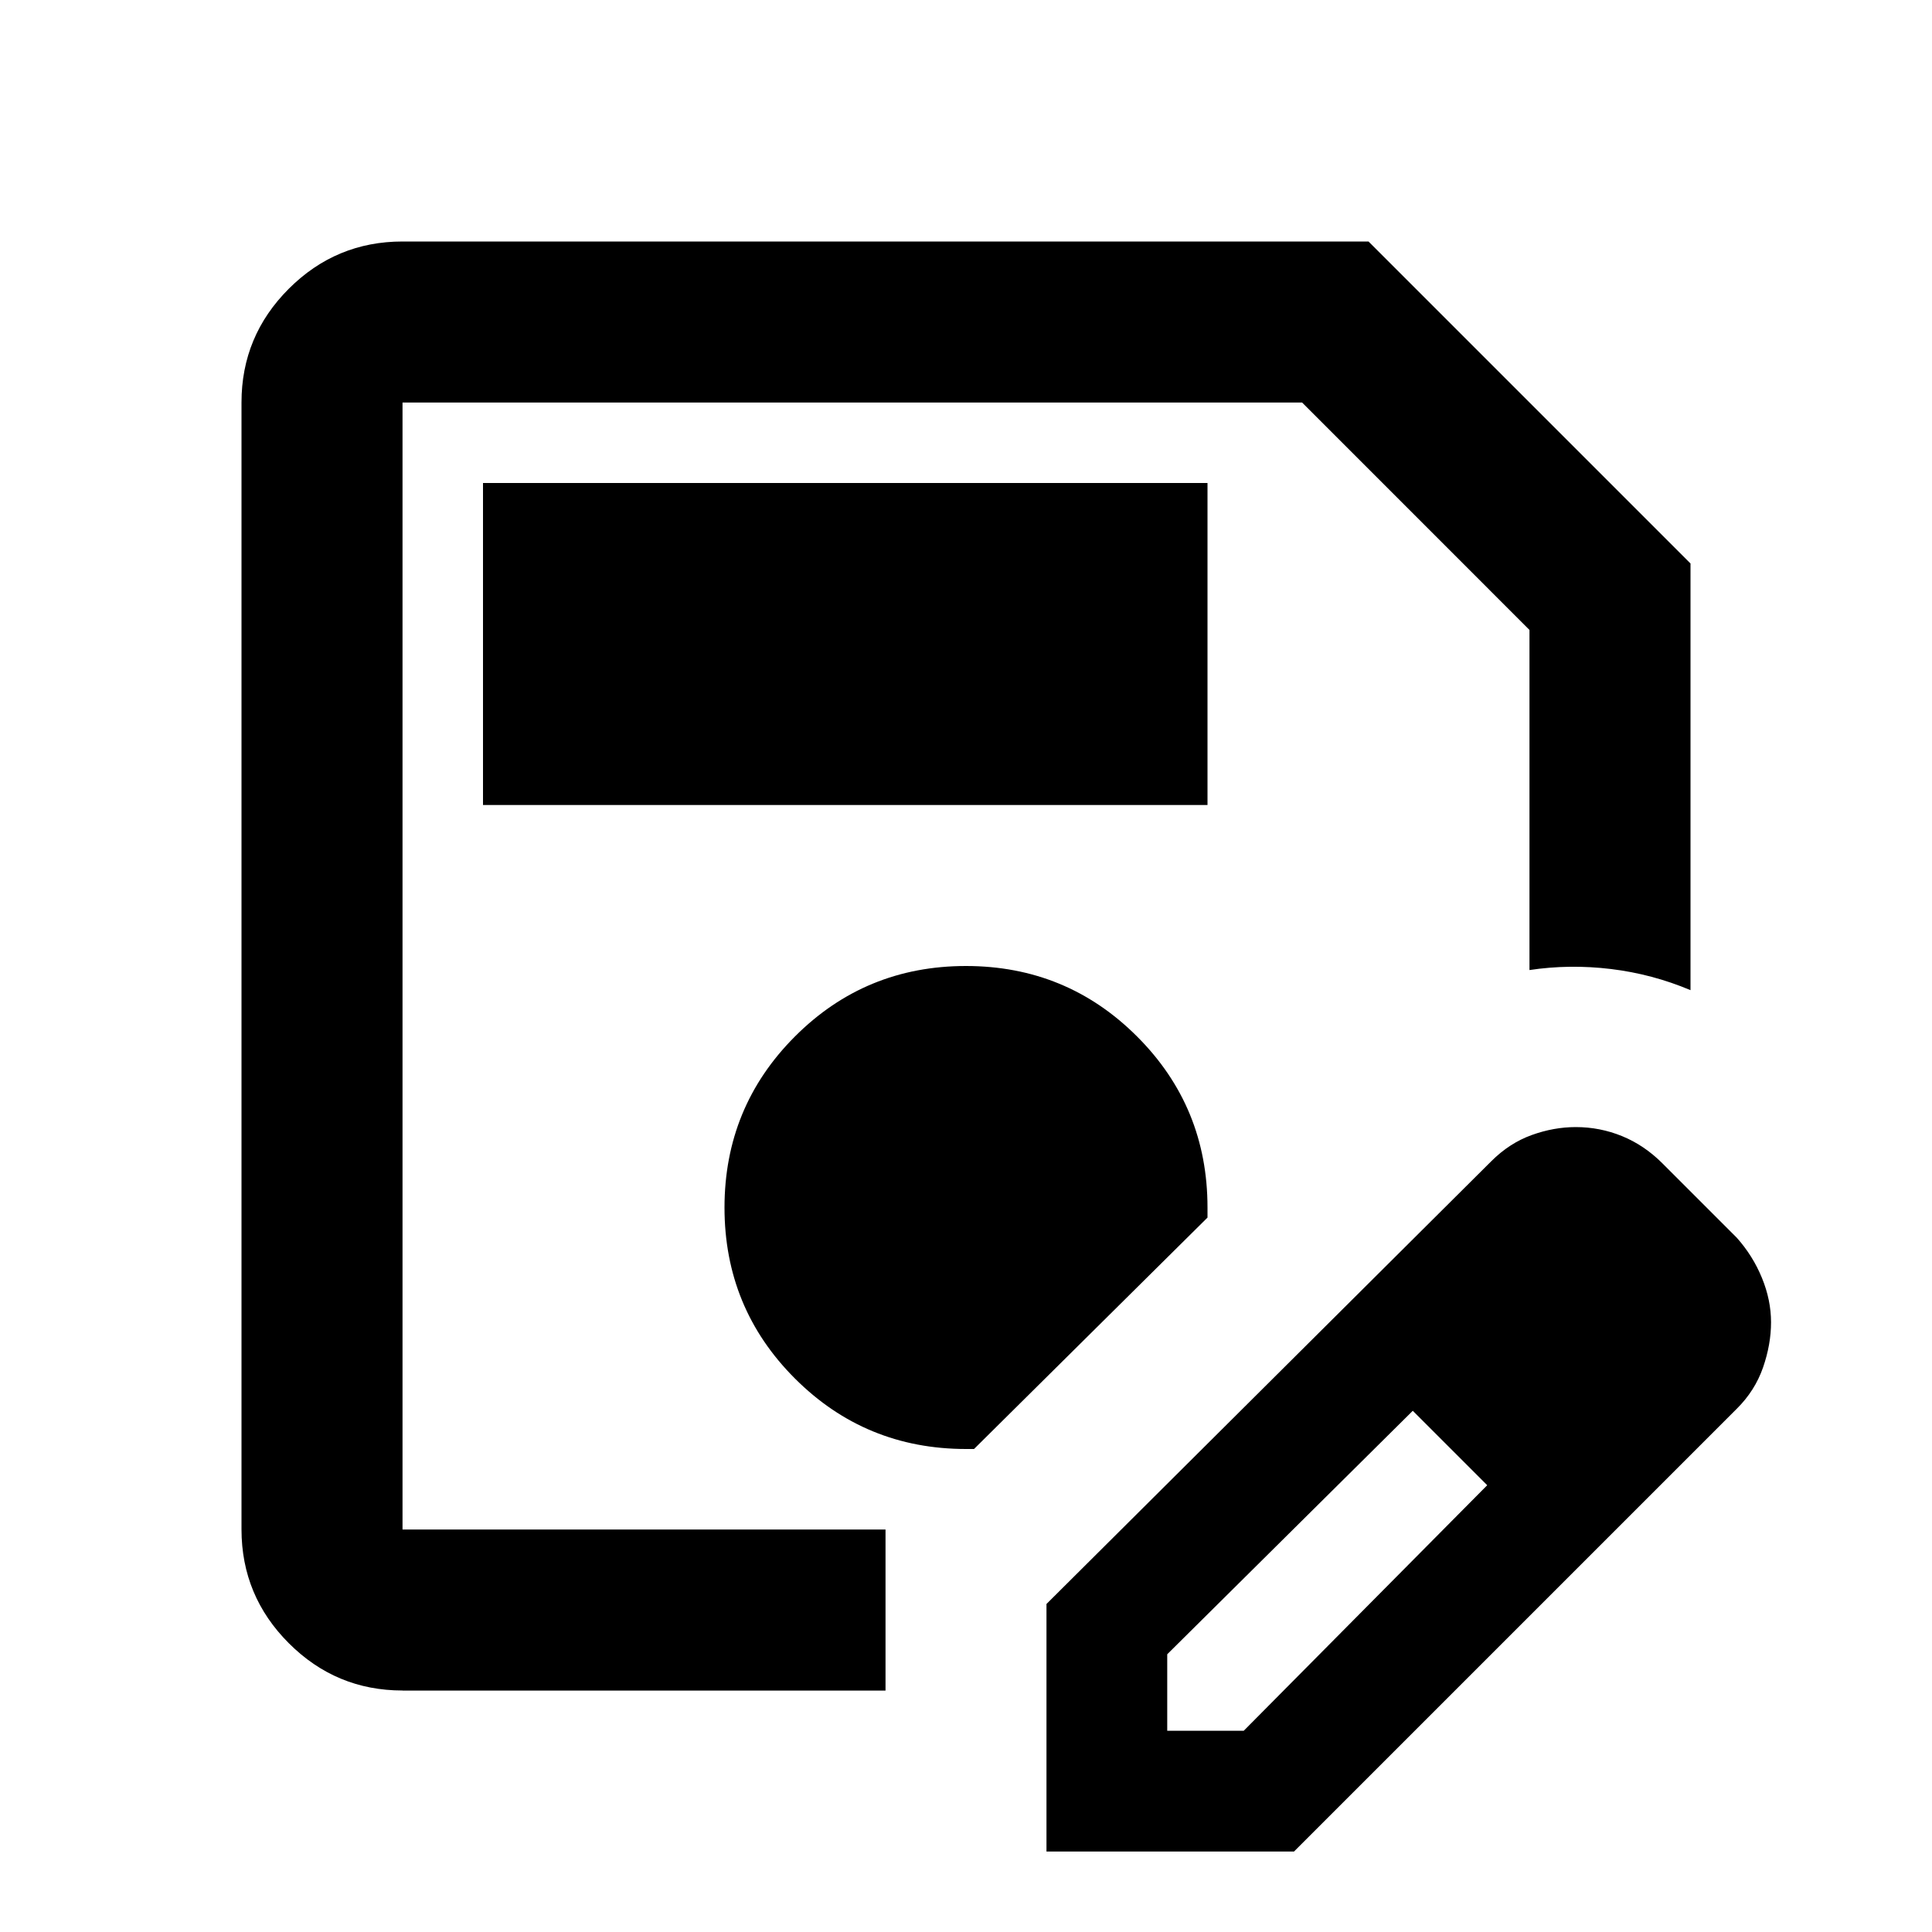
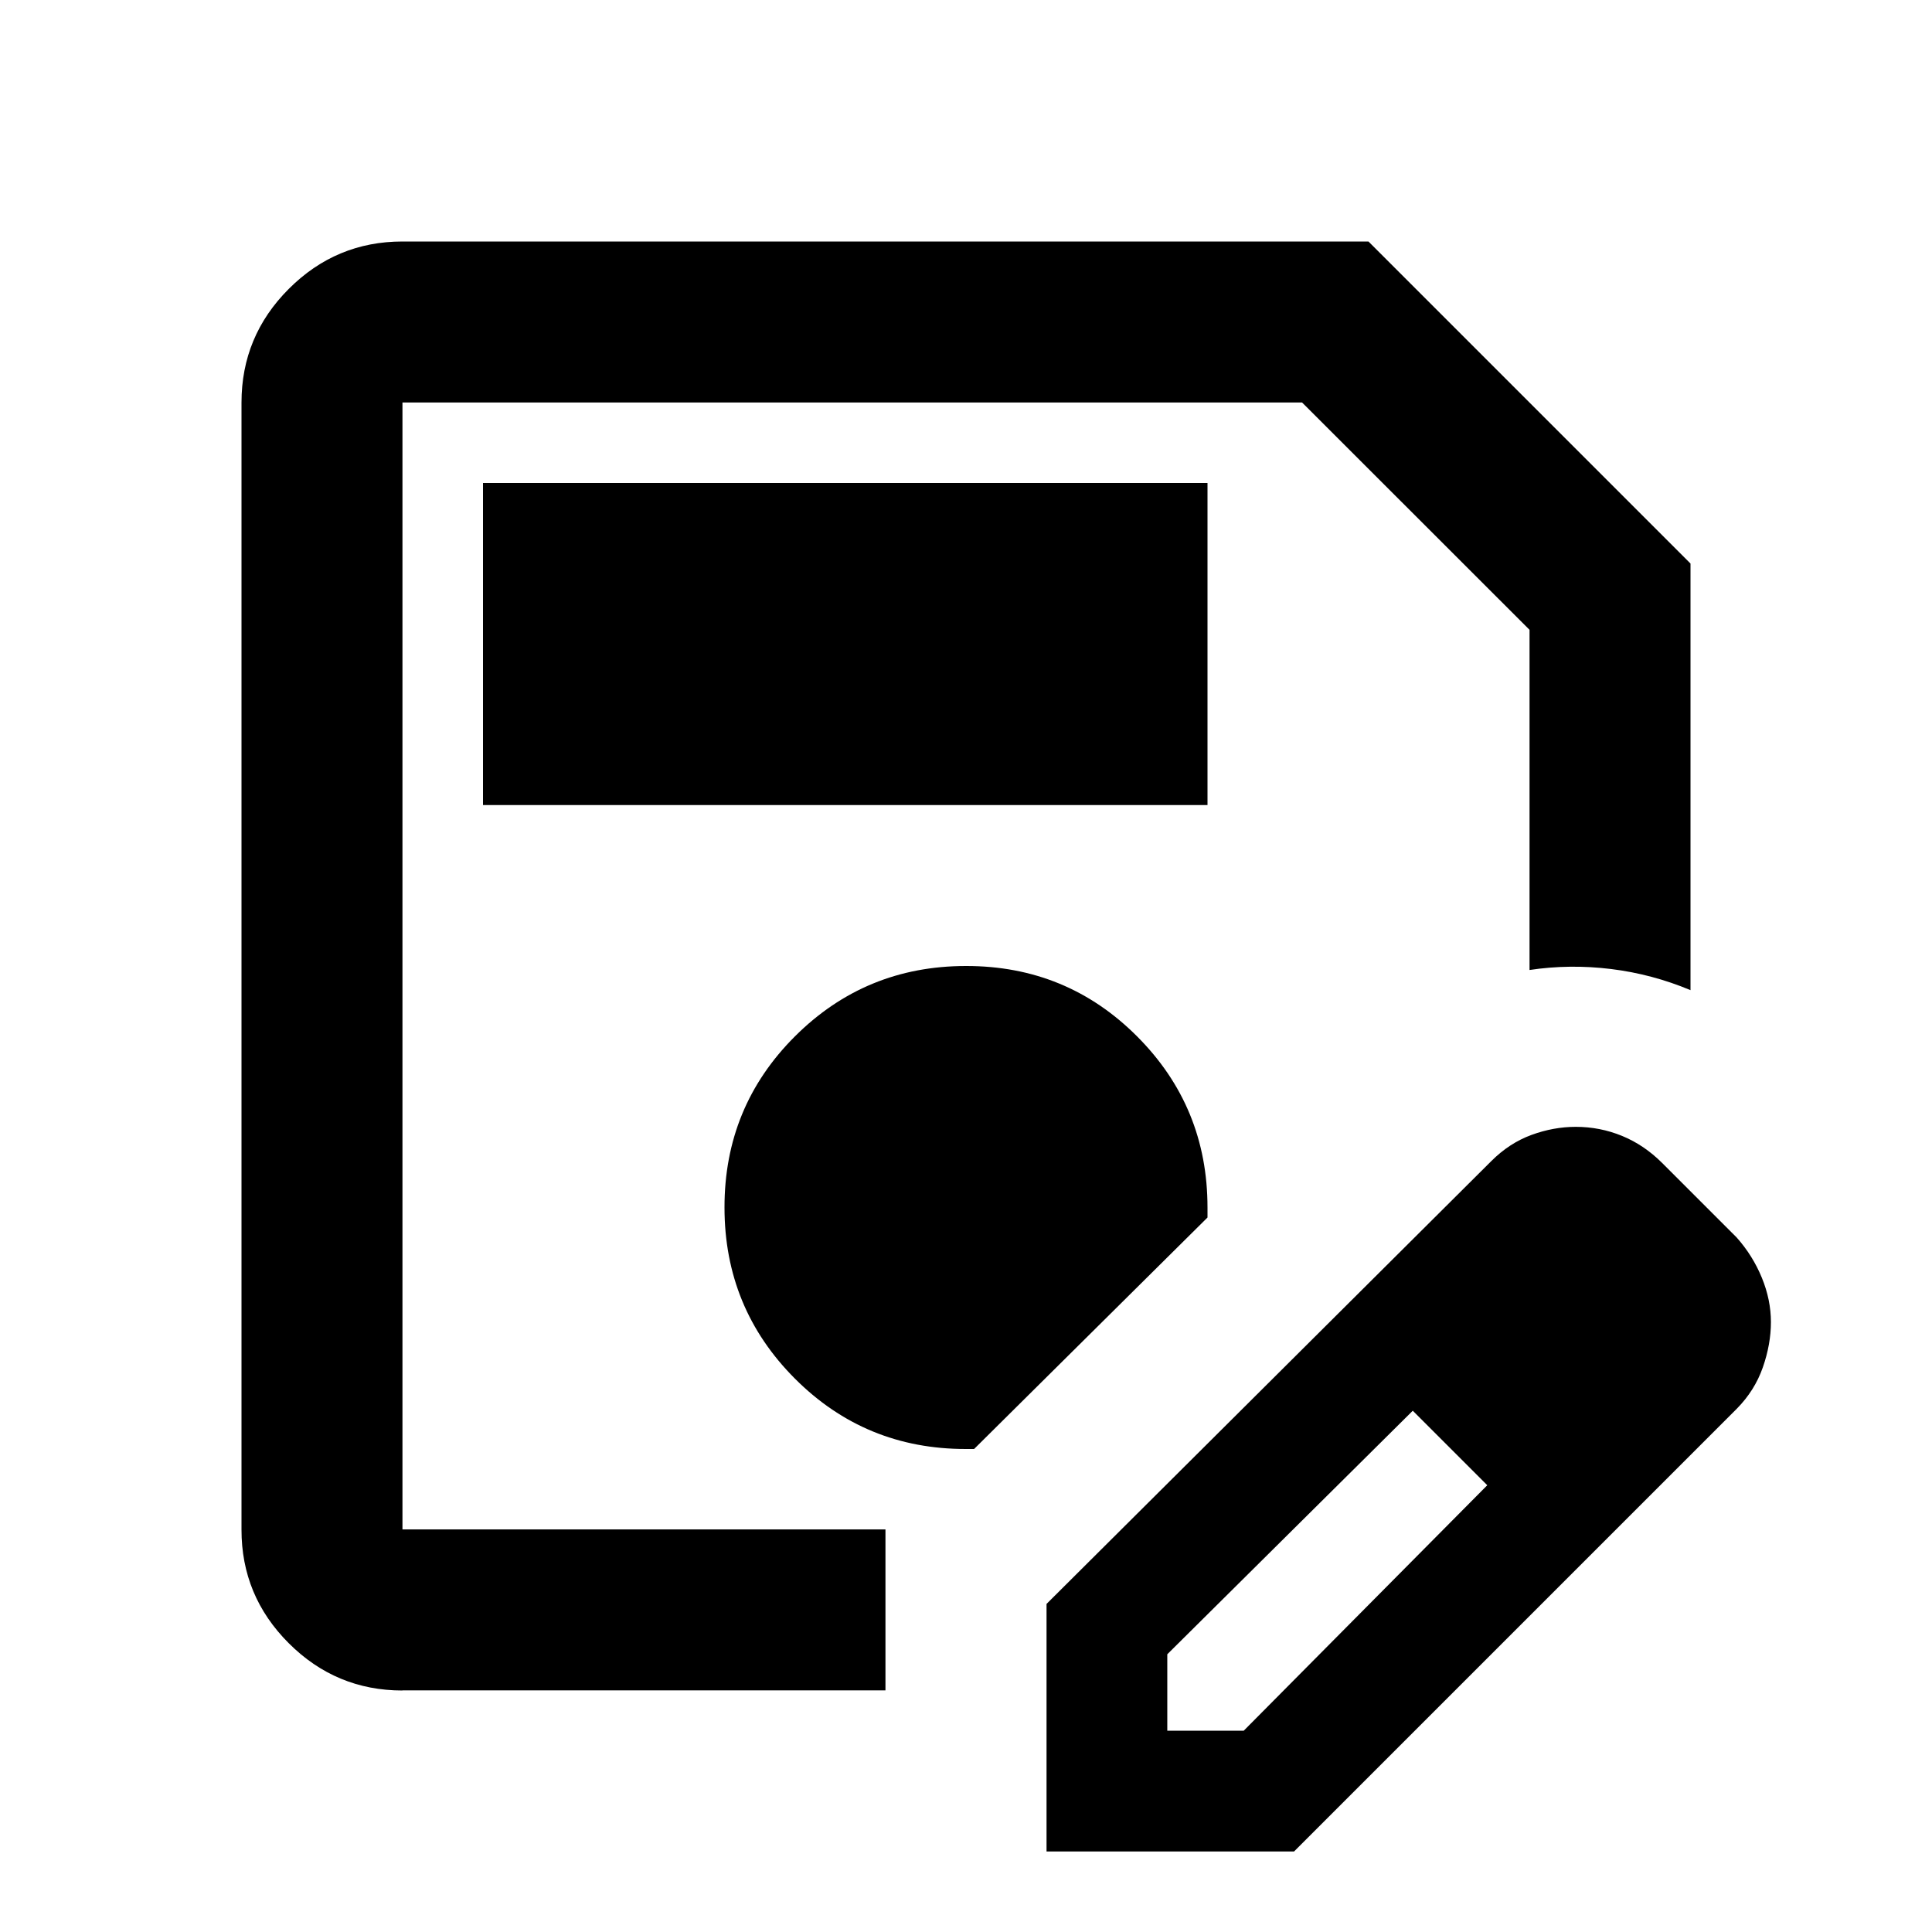
- <svg xmlns="http://www.w3.org/2000/svg" height="24px" viewBox="0 0 32 32" width="24px" fill="#000000" version="1.1" id="svg1">
+ <svg xmlns="http://www.w3.org/2000/svg" height="24px" viewBox="0 0 16 16" width="24px" fill="#000000" version="1.1" id="svg1">
  <defs id="defs1" />
-   <path d="M 6.667 28 q -1.1 0 -1.883 -0.783 T 4 25.333 v -18.667 q 0 -1.1 0.783 -1.883 T 6.667 4 h 16 l 5.333 5.333 v 7.067 q -0.633 -0.267 -1.317 -0.35 t -1.35 0.017 v -5.633 L 21.567 6.667 H 6.667 v 18.667 h 8 v 2.667 H 6.667 Z m 0 -21.333 v 18.667 -18.667 Z M 17.333 30.667 v -4.1 l 7.367 -7.333 q 0.3 -0.3 0.667 -0.433 t 0.733 -0.133 q 0.4 0 0.767 0.15 t 0.667 0.45 l 1.233 1.233 q 0.267 0.3 0.417 0.667 t 0.15 0.733 q 0 0.367 -0.133 0.75 T 28.767 23.333 L 21.433 30.667 H 17.333 Z m 10 -8.767 -1.233 -1.233 1.233 1.233 Z M 19.333 28.667 h 1.267 l 4.033 -4.067 -0.6 -0.633 -0.633 -0.6 -4.067 4.033 v 1.267 Z m 4.7 -4.7 -0.633 -0.6 1.233 1.233 -0.6 -0.633 Z M 8 13.333 h 12 v -5.333 H 8 v 5.333 Z m 8 10.667 h 0.133 l 3.867 -3.833 v -0.167 q 0 -1.667 -1.167 -2.833 t -2.833 -1.167 q -1.667 0 -2.833 1.167 t -1.167 2.833 q 0 1.667 1.167 2.833 t 2.833 1.167 Z" id="path1" />
+   <path d="M 3.333 14 q -0.55 0 -0.942 -0.392 T 2 12.667 v -9.333 q 0 -0.55 0.392 -0.942 T 3.333 2 h 8 l 2.667 2.667 v 3.533 q -0.317 -0.133 -0.658 -0.175 t -0.675 0.008 v -2.817 L 10.783 3.333 H 3.333 v 9.333 h 4 v 1.333 H 3.333 Z m 0 -10.667 v 9.333 -9.333 Z M 8.667 15.333 v -2.05 l 3.683 -3.667 q 0.15 -0.15 0.333 -0.217 t 0.367 -0.067 q 0.2 0 0.383 0.075 t 0.333 0.225 l 0.617 0.617 q 0.133 0.15 0.208 0.333 t 0.075 0.367 q 0 0.183 -0.067 0.375 T 14.383 11.667 L 10.717 15.333 H 8.667 Z m 5 -4.383 -0.617 -0.617 0.617 0.617 Z M 9.667 14.333 h 0.633 l 2.017 -2.033 -0.3 -0.317 -0.317 -0.3 -2.033 2.017 v 0.633 Z m 2.35 -2.35 -0.317 -0.3 0.617 0.617 -0.3 -0.317 Z M 4 6.667 h 6 v -2.667 H 4 v 2.667 Z m 4 5.333 h 0.067 l 1.933 -1.917 v -0.083 q 0 -0.833 -0.583 -1.417 t -1.417 -0.583 q -0.833 0 -1.417 0.583 t -0.583 1.417 q 0 0.833 0.583 1.417 t 1.417 0.583 Z" id="path1" />
</svg>
